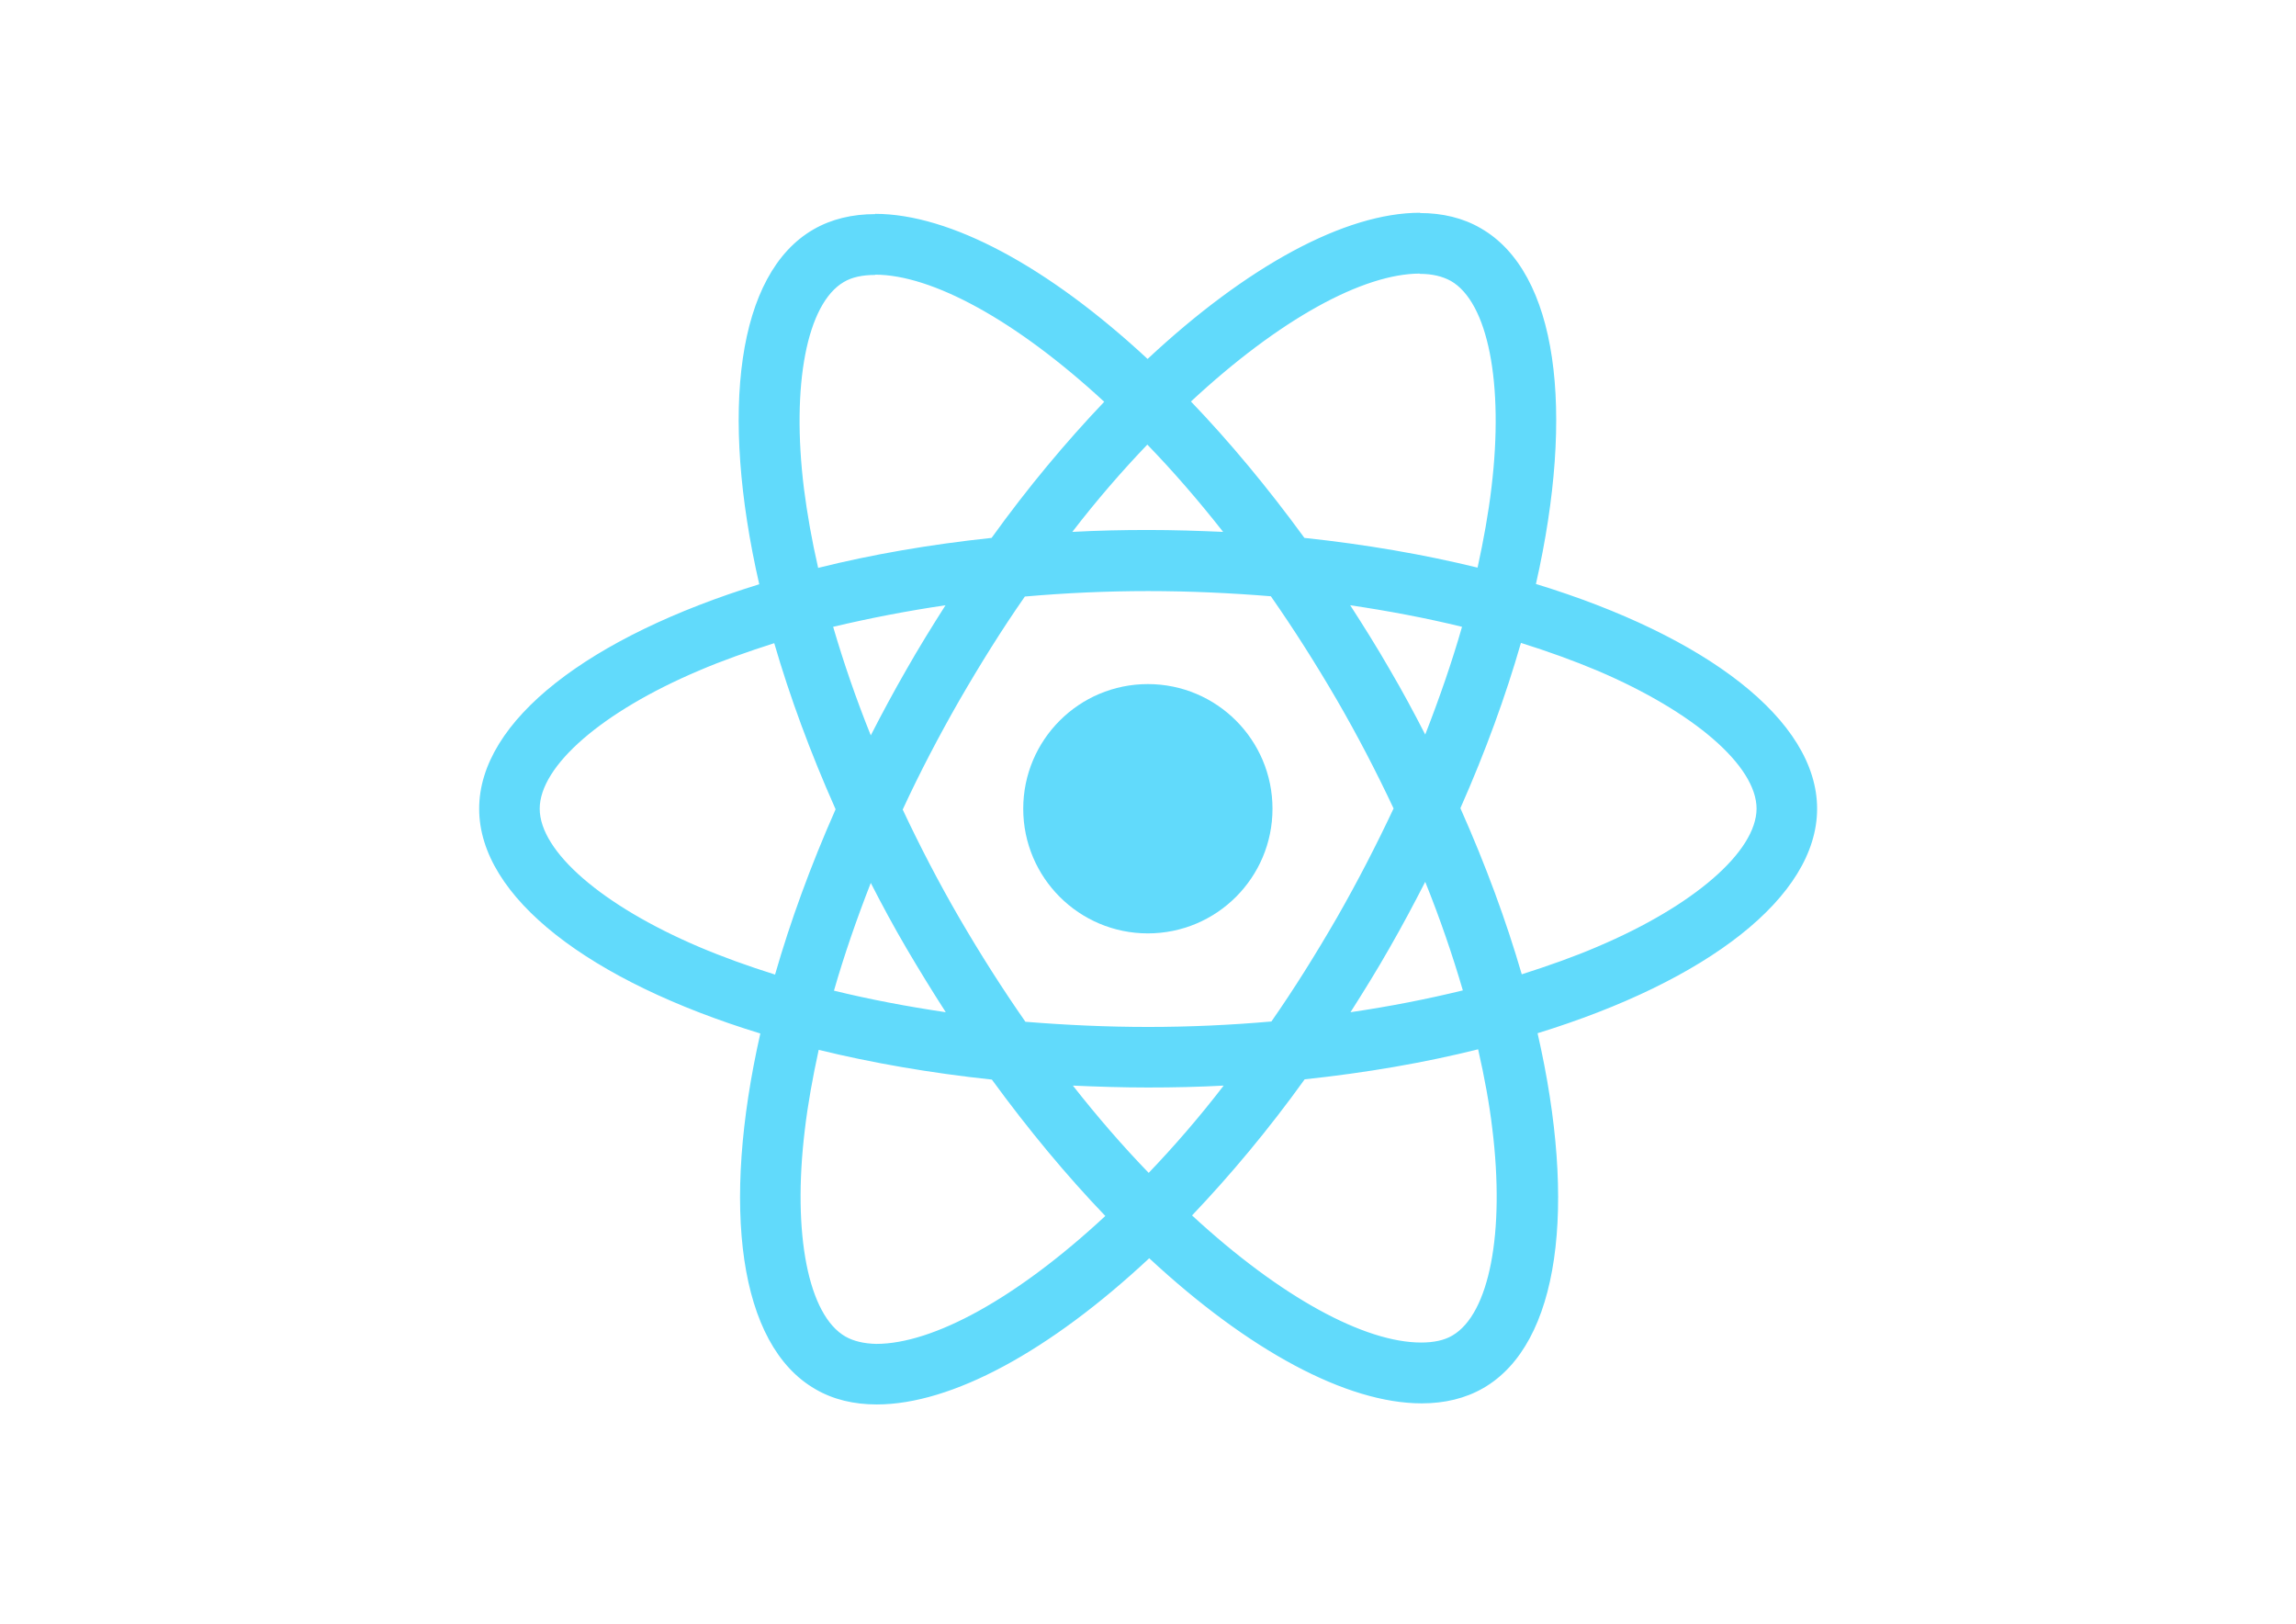
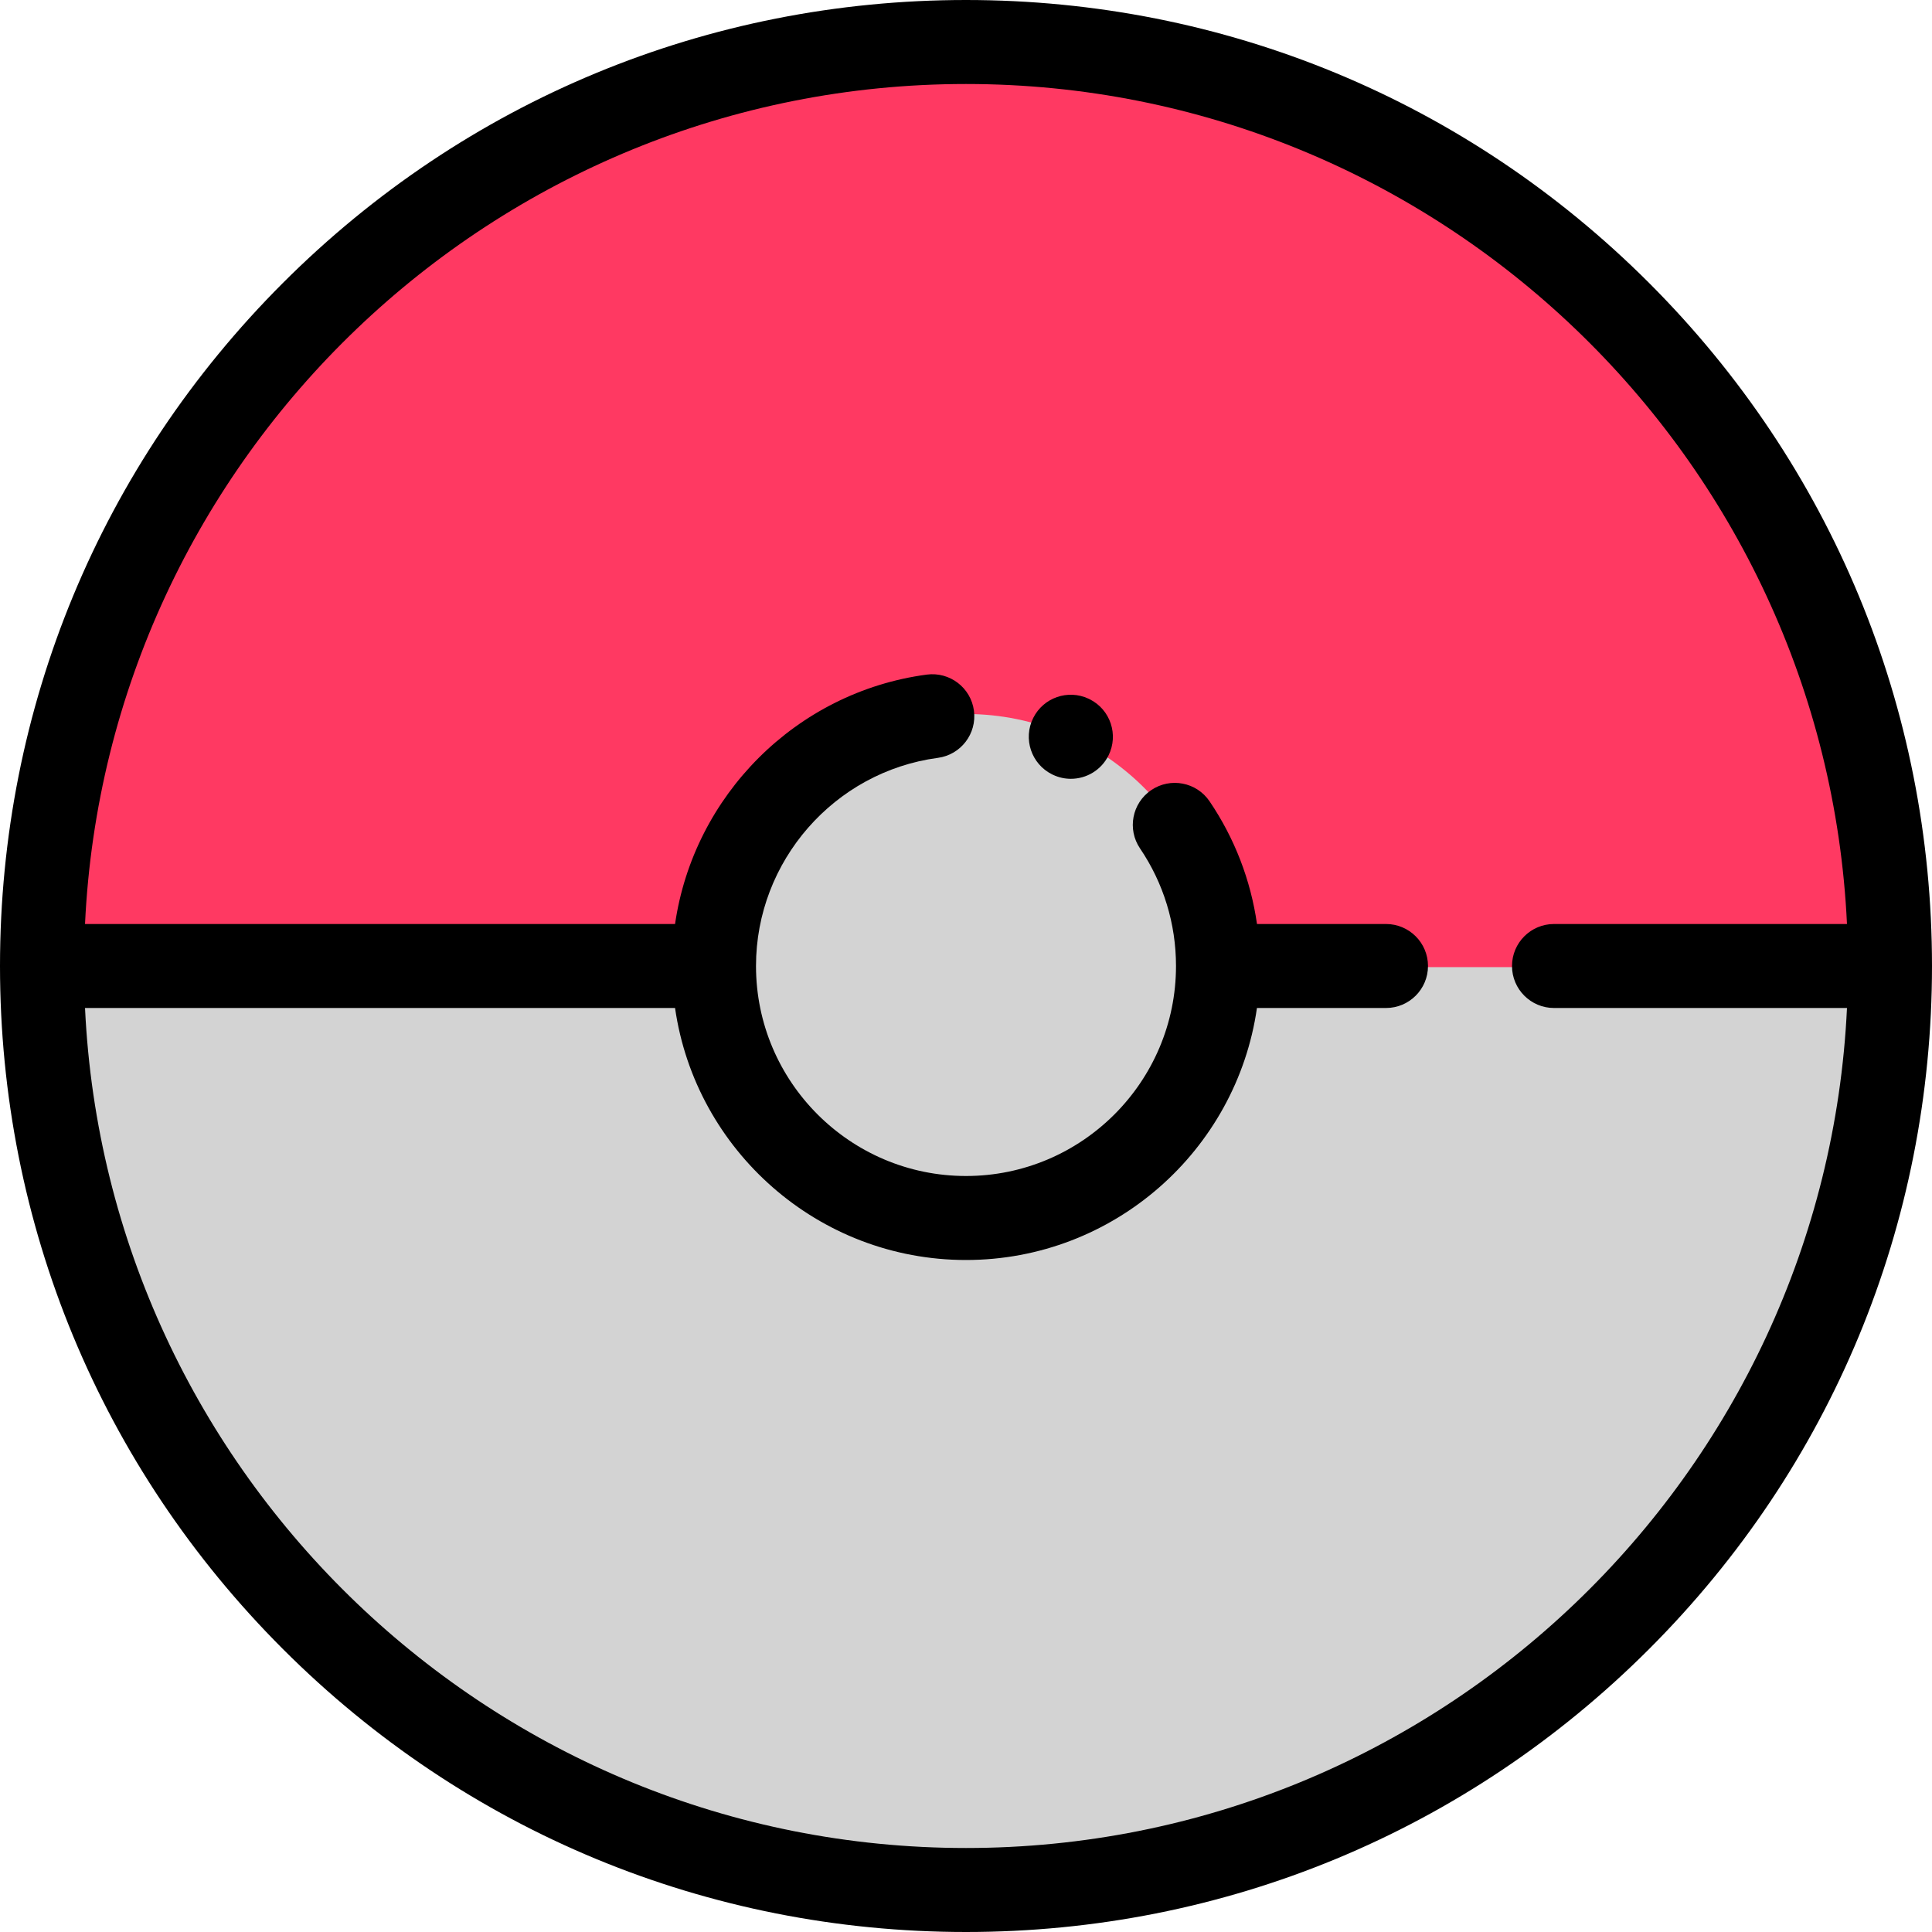
- <svg xmlns="http://www.w3.org/2000/svg" viewBox="0 0 841.9 595.3">
-   <g fill="#61DAFB">
-     <path d="M666.3 296.5c0-32.5-40.7-63.3-103.1-82.4 14.4-63.6 8-114.2-20.2-130.4-6.5-3.8-14.1-5.6-22.4-5.6v22.3c4.6 0 8.3.9 11.4 2.6 13.6 7.8 19.5 37.5 14.9 75.7-1.1 9.4-2.9 19.3-5.1 29.4-19.6-4.8-41-8.5-63.5-10.9-13.5-18.5-27.5-35.3-41.6-50 32.6-30.3 63.2-46.9 84-46.9V78c-27.5 0-63.5 19.6-99.9 53.6-36.4-33.8-72.4-53.2-99.9-53.2v22.3c20.7 0 51.4 16.5 84 46.6-14 14.7-28 31.4-41.3 49.9-22.6 2.4-44 6.1-63.6 11-2.3-10-4-19.7-5.2-29-4.7-38.2 1.1-67.9 14.6-75.8 3-1.8 6.9-2.6 11.5-2.6V78.5c-8.4 0-16 1.8-22.6 5.6-28.1 16.2-34.4 66.7-19.9 130.1-62.2 19.2-102.7 49.9-102.7 82.3 0 32.5 40.7 63.3 103.1 82.4-14.4 63.6-8 114.2 20.2 130.4 6.5 3.8 14.1 5.6 22.5 5.6 27.5 0 63.5-19.6 99.9-53.6 36.4 33.8 72.4 53.2 99.9 53.2 8.4 0 16-1.8 22.6-5.6 28.1-16.2 34.4-66.7 19.9-130.1 62-19.1 102.5-49.9 102.5-82.3zm-130.2-66.7c-3.7 12.9-8.3 26.2-13.5 39.5-4.1-8-8.4-16-13.1-24-4.6-8-9.5-15.8-14.4-23.4 14.2 2.1 27.9 4.7 41 7.9zm-45.8 106.5c-7.8 13.5-15.8 26.3-24.1 38.2-14.9 1.3-30 2-45.2 2-15.1 0-30.2-.7-45-1.9-8.3-11.9-16.4-24.6-24.2-38-7.6-13.1-14.5-26.4-20.8-39.8 6.2-13.4 13.2-26.8 20.7-39.9 7.8-13.5 15.8-26.3 24.1-38.2 14.9-1.3 30-2 45.2-2 15.1 0 30.2.7 45 1.9 8.3 11.9 16.4 24.6 24.2 38 7.6 13.1 14.5 26.4 20.8 39.8-6.3 13.4-13.2 26.8-20.7 39.9zm32.3-13c5.4 13.4 10 26.8 13.8 39.8-13.1 3.2-26.9 5.9-41.2 8 4.9-7.7 9.8-15.6 14.4-23.7 4.6-8 8.9-16.1 13-24.1zM421.2 430c-9.3-9.6-18.6-20.3-27.8-32 9 .4 18.2.7 27.5.7 9.4 0 18.7-.2 27.8-.7-9 11.7-18.3 22.4-27.5 32zm-74.4-58.9c-14.2-2.1-27.9-4.7-41-7.9 3.7-12.9 8.3-26.2 13.5-39.5 4.1 8 8.4 16 13.1 24 4.7 8 9.5 15.8 14.4 23.4zM420.7 163c9.3 9.6 18.6 20.3 27.8 32-9-.4-18.2-.7-27.5-.7-9.4 0-18.7.2-27.8.7 9-11.7 18.3-22.4 27.5-32zm-74 58.9c-4.9 7.7-9.8 15.6-14.4 23.7-4.6 8-8.9 16-13 24-5.4-13.4-10-26.8-13.8-39.8 13.1-3.1 26.9-5.8 41.2-7.9zm-90.5 125.2c-35.4-15.1-58.3-34.9-58.3-50.6 0-15.7 22.9-35.6 58.3-50.6 8.6-3.7 18-7 27.7-10.1 5.7 19.6 13.2 40 22.5 60.9-9.2 20.8-16.6 41.1-22.2 60.6-9.9-3.1-19.3-6.5-28-10.2zM310 490c-13.6-7.8-19.5-37.5-14.9-75.7 1.1-9.4 2.9-19.3 5.1-29.4 19.6 4.8 41 8.5 63.5 10.9 13.5 18.5 27.5 35.3 41.6 50-32.6 30.3-63.2 46.9-84 46.9-4.5-.1-8.3-1-11.3-2.7zm237.2-76.2c4.7 38.2-1.1 67.9-14.6 75.8-3 1.8-6.9 2.6-11.5 2.6-20.7 0-51.4-16.5-84-46.6 14-14.7 28-31.4 41.3-49.9 22.6-2.4 44-6.1 63.6-11 2.3 10.1 4.1 19.8 5.2 29.1zm38.5-66.7c-8.6 3.7-18 7-27.7 10.1-5.7-19.6-13.2-40-22.5-60.9 9.2-20.8 16.6-41.1 22.2-60.6 9.9 3.1 19.3 6.5 28.1 10.2 35.4 15.1 58.3 34.9 58.3 50.6-.1 15.7-23 35.6-58.4 50.6zM320.8 78.4z" />
-     <circle cx="420.9" cy="296.5" r="45.7" />
-     <path d="M520.5 78.1z" />
-   </g>
+ <svg xmlns="http://www.w3.org/2000/svg" version="1.1" id="Layer_1" x="0px" y="0px" viewBox="0 0 512 512" style="enable-background:new 0 0 512 512;" xml:space="preserve">
+   <path style="fill:#D3D3D3;" d="M500.87,256v0.301C500.703,391.402,391.135,500.87,256,500.87S11.297,391.402,11.13,256.301V256  C11.13,120.765,120.765,11.13,256,11.13S500.87,120.765,500.87,256z" />
+   <path style="fill:#FF3962;" d="M500.87,256v0.301H11.13V256C11.13,120.765,120.765,11.13,256,11.13S500.87,120.765,500.87,256z" />
+   <circle style="fill:#D3D3D3;" cx="256" cy="256" r="66.783" />
+   <path d="M437.02,74.98C388.667,26.628,324.381,0,256,0S123.333,26.628,74.98,74.98S0,187.619,0,256s26.628,132.667,74.98,181.02  S187.619,512,256,512s132.667-26.628,181.02-74.98S512,324.381,512,256S485.372,123.333,437.02,74.98z M256,489.739  c-125.152,0-227.637-98.874-233.468-222.609h156.363c5.419,37.705,37.925,66.783,77.105,66.783s71.687-29.077,77.105-66.783h34.199  c6.146,0,11.13-4.984,11.13-11.13s-4.984-11.13-11.13-11.13h-34.188c-1.663-11.62-5.919-22.697-12.564-32.51  c-3.448-5.089-10.368-6.421-15.458-2.975c-5.09,3.448-6.422,10.368-2.974,15.458c6.236,9.207,9.532,19.981,9.532,31.157  c0,30.687-24.966,55.652-55.652,55.652S200.348,286.687,200.348,256c0-27.774,20.72-51.488,48.198-55.159  c6.094-0.814,10.372-6.414,9.559-12.506c-0.815-6.094-6.413-10.366-12.506-9.559c-34.755,4.644-61.785,32.168-66.702,66.094H22.532  C28.363,121.135,130.848,22.261,256,22.261s227.637,98.874,233.468,222.609h-77.641c-6.146,0-11.13,4.984-11.13,11.13  s4.984,11.13,11.13,11.13h77.641C483.637,390.865,381.152,489.739,256,489.739z" />
+   <path d="M288.772,185.303c-0.1-0.05-0.207-0.101-0.313-0.15c-5.442-2.532-11.944-0.288-14.645,5.117  c-2.749,5.497-0.521,12.183,4.979,14.933c0.1,0.05,0.207,0.101,0.313,0.15c1.513,0.705,3.109,1.04,4.681,1.04  c4.083,0,8.014-2.254,9.964-6.155C296.5,194.738,294.272,188.052,288.772,185.303z" />
+   <g>
+ </g>
+   <g>
+ </g>
+   <g>
+ </g>
+   <g>
+ </g>
+   <g>
+ </g>
+   <g>
+ </g>
+   <g>
+ </g>
+   <g>
+ </g>
+   <g>
+ </g>
+   <g>
+ </g>
+   <g>
+ </g>
+   <g>
+ </g>
+   <g>
+ </g>
+   <g>
+ </g>
+   <g>
+ </g>
</svg>
